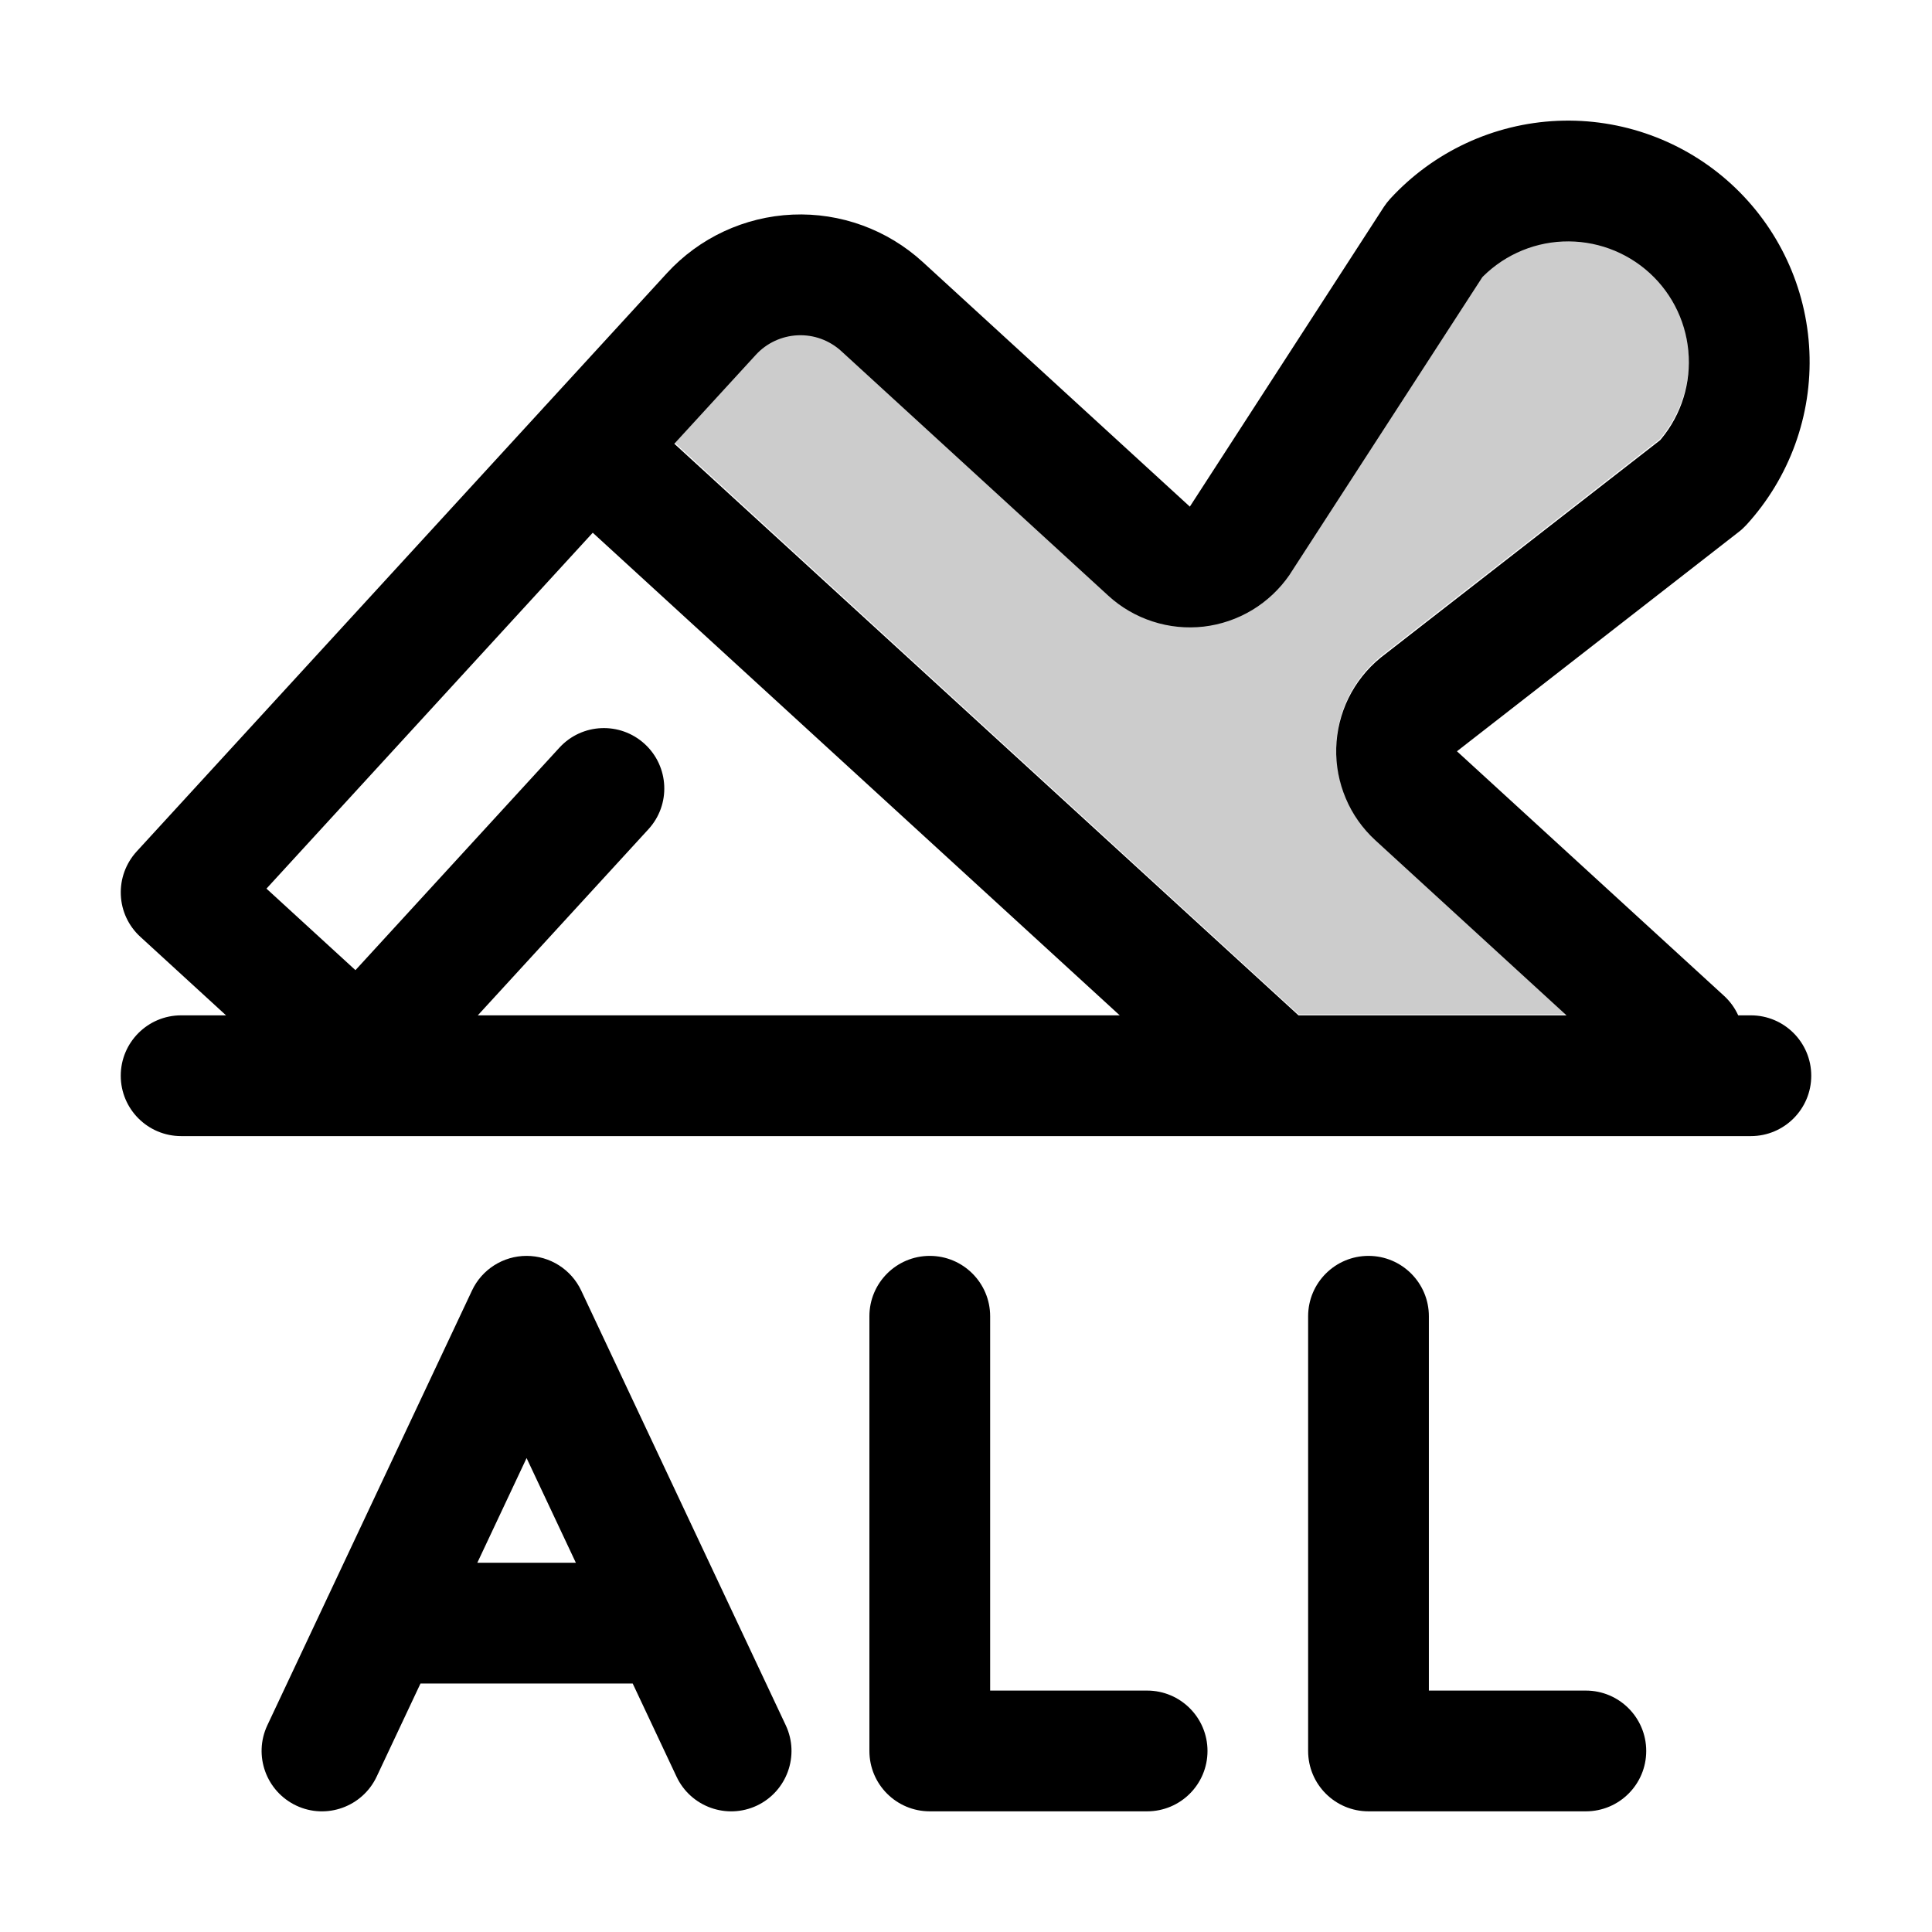
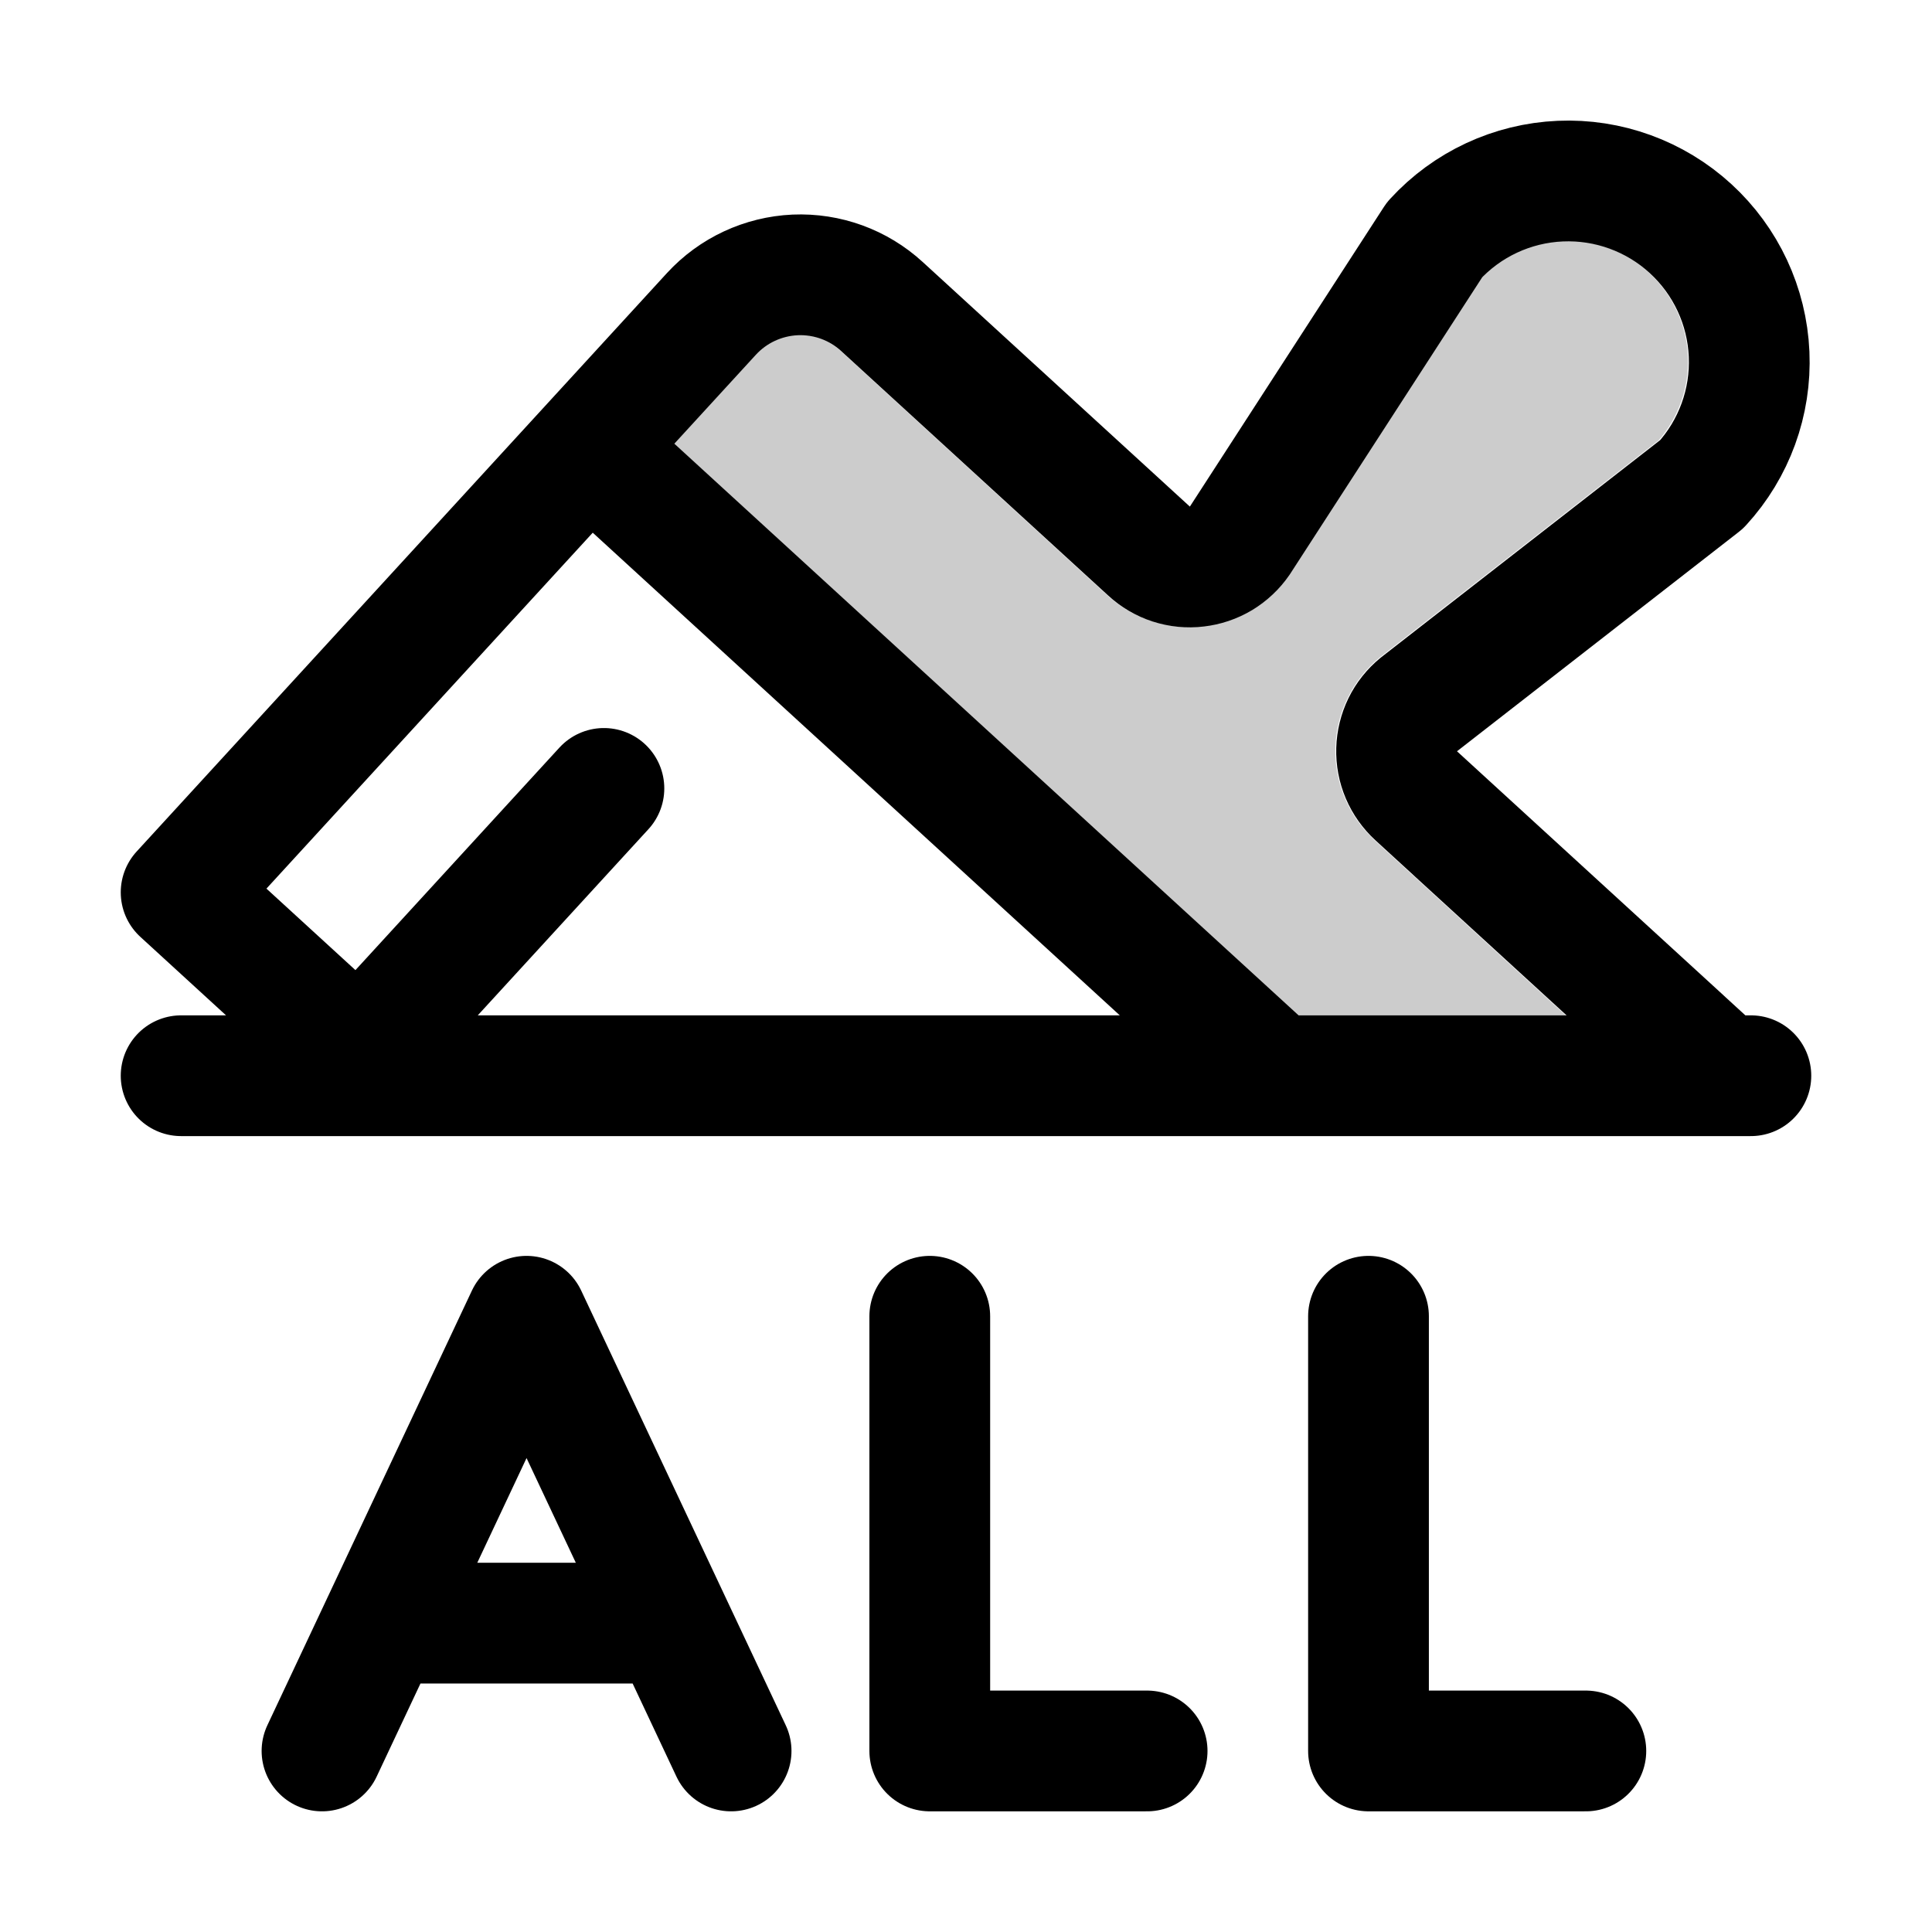
<svg xmlns="http://www.w3.org/2000/svg" width="24" height="24" viewBox="0 0 24 24" fill="none">
-   <path d="M16.131 12.601L19.461 12.601L17.085 10.424L16.973 10.309C16.867 10.188 16.78 10.051 16.717 9.903C16.634 9.705 16.593 9.492 16.599 9.277C16.605 9.063 16.657 8.851 16.751 8.658C16.846 8.465 16.98 8.294 17.146 8.158L17.161 8.146L20.616 5.457C20.864 5.169 20.995 4.796 20.978 4.414C20.961 4.017 20.786 3.643 20.493 3.374C20.2 3.105 19.812 2.964 19.414 2.981C19.032 2.998 18.674 3.161 18.407 3.434L16.029 7.109L16.019 7.125C15.898 7.302 15.739 7.451 15.555 7.562C15.371 7.673 15.165 7.743 14.951 7.768C14.738 7.792 14.522 7.77 14.318 7.704C14.114 7.638 13.926 7.529 13.767 7.383L10.449 4.343C10.303 4.209 10.109 4.138 9.91 4.147C9.711 4.156 9.524 4.243 9.39 4.39L8.377 5.495L16.131 12.601Z" fill="black" fill-opacity="0.2" />
-   <path d="M7.823 5.005C7.518 4.725 7.044 4.746 6.764 5.051C6.484 5.357 6.505 5.831 6.81 6.111L7.317 5.558L7.823 5.005ZM2.25 11.085L1.697 10.578C1.563 10.725 1.492 10.919 1.501 11.118C1.509 11.317 1.597 11.504 1.744 11.638L2.25 11.085ZM8.837 3.901L8.284 3.394L8.837 3.901ZM9.878 3.416L9.91 4.165L9.91 4.165L9.878 3.416ZM10.956 3.808L10.45 4.361V4.361L10.956 3.808ZM14.274 6.847L14.781 6.294L14.781 6.294L14.274 6.847ZM14.549 7.007L14.318 7.72L14.318 7.72L14.549 7.007ZM14.867 7.039L14.952 7.784L14.952 7.784L14.867 7.039ZM15.4 6.717L16.019 7.141C16.022 7.136 16.026 7.13 16.029 7.125L15.4 6.717ZM17.821 2.978L17.268 2.471C17.24 2.502 17.214 2.535 17.191 2.57L17.821 2.978ZM21 2.839L21.506 2.286L21 2.839ZM21.728 4.399L22.477 4.366V4.366L21.728 4.399ZM21.139 6.017L21.599 6.608C21.632 6.583 21.663 6.554 21.692 6.523L21.139 6.017ZM17.623 8.753L17.162 8.161C17.157 8.165 17.152 8.169 17.147 8.173L17.623 8.753ZM17.349 9.312L16.599 9.292L16.599 9.292L17.349 9.312ZM17.408 9.625L16.718 9.918L16.718 9.918L17.408 9.625ZM17.592 9.885L18.098 9.332L18.098 9.332L17.592 9.885ZM20.403 13.477C20.709 13.756 21.183 13.736 21.463 13.43C21.742 13.125 21.722 12.65 21.416 12.37L20.91 12.924L20.403 13.477ZM3.909 12.604C3.629 12.909 3.65 13.383 3.955 13.663C4.26 13.943 4.735 13.923 5.015 13.617L4.462 13.11L3.909 12.604ZM8.055 10.301C8.335 9.996 8.314 9.522 8.009 9.242C7.703 8.962 7.229 8.982 6.949 9.288L7.502 9.794L8.055 10.301ZM2.25 12.613C1.836 12.613 1.5 12.949 1.5 13.363C1.5 13.777 1.836 14.113 2.25 14.113L2.25 13.363L2.25 12.613ZM21.75 14.113C22.164 14.113 22.5 13.777 22.5 13.363C22.5 12.949 22.164 12.613 21.75 12.613V13.363V14.113ZM8.404 22.07C8.58 22.445 9.027 22.606 9.402 22.43C9.776 22.253 9.937 21.807 9.761 21.432L9.082 21.751L8.404 22.07ZM6.541 16.351L7.22 16.032C7.096 15.769 6.832 15.601 6.541 15.601C6.251 15.601 5.986 15.769 5.863 16.032L6.541 16.351ZM3.321 21.432C3.145 21.807 3.306 22.253 3.681 22.43C4.055 22.606 4.502 22.445 4.679 22.07L4 21.751L3.321 21.432ZM8.335 20.913C8.749 20.913 9.085 20.577 9.085 20.163C9.085 19.749 8.749 19.413 8.335 19.413V20.163V20.913ZM4.747 19.413C4.333 19.413 3.997 19.749 3.997 20.163C3.997 20.577 4.333 20.913 4.747 20.913V20.163V19.413ZM14.25 22.501C14.664 22.501 15 22.166 15 21.751C15 21.337 14.664 21.001 14.25 21.001V21.751V22.501ZM11.55 21.751H10.8C10.8 22.166 11.136 22.501 11.55 22.501V21.751ZM12.3 16.351C12.3 15.937 11.964 15.601 11.55 15.601C11.136 15.601 10.8 15.937 10.8 16.351H11.55H12.3ZM19.7 22.501C20.114 22.501 20.45 22.166 20.45 21.751C20.45 21.337 20.114 21.001 19.7 21.001V21.751V22.501ZM17 21.751H16.25C16.25 22.166 16.586 22.501 17 22.501V21.751ZM17.75 16.351C17.75 15.937 17.414 15.601 17 15.601C16.586 15.601 16.25 15.937 16.25 16.351H17H17.75ZM15.869 13.39L16.375 12.837L7.823 5.005L7.317 5.558L6.81 6.111L15.362 13.943L15.869 13.39ZM4.735 13.361L5.241 12.808L2.757 10.532L2.25 11.085L1.744 11.638L4.228 13.914L4.735 13.361ZM2.25 11.085L2.803 11.592L9.39 4.407L8.837 3.901L8.284 3.394L1.697 10.578L2.25 11.085ZM8.837 3.901L9.39 4.407C9.524 4.261 9.711 4.174 9.91 4.165L9.878 3.416L9.845 2.666C9.249 2.692 8.687 2.954 8.284 3.394L8.837 3.901ZM9.878 3.416L9.91 4.165C10.109 4.156 10.303 4.227 10.45 4.361L10.956 3.808L11.463 3.255C11.023 2.852 10.441 2.64 9.845 2.666L9.878 3.416ZM10.956 3.808L10.45 4.361L13.768 7.4L14.274 6.847L14.781 6.294L11.463 3.255L10.956 3.808ZM14.274 6.847L13.768 7.4C13.926 7.545 14.114 7.654 14.318 7.72L14.549 7.007L14.781 6.294L14.781 6.294L14.274 6.847ZM14.549 7.007L14.318 7.72C14.523 7.787 14.739 7.808 14.952 7.784L14.867 7.039L14.781 6.294L14.781 6.294L14.549 7.007ZM14.867 7.039L14.952 7.784C15.165 7.759 15.371 7.689 15.555 7.578L15.168 6.936L14.781 6.294L14.781 6.294L14.867 7.039ZM15.168 6.936L15.555 7.578C15.739 7.467 15.897 7.318 16.019 7.141L15.4 6.717L14.781 6.294L14.781 6.294L15.168 6.936ZM15.4 6.717L16.029 7.125L18.451 3.386L17.821 2.978L17.191 2.57L14.77 6.31L15.4 6.717ZM17.821 2.978L18.374 3.485C18.642 3.192 19.017 3.017 19.414 3L19.382 2.251L19.349 1.501C18.554 1.536 17.806 1.885 17.268 2.471L17.821 2.978ZM19.382 2.251L19.414 3C19.812 2.983 20.2 3.124 20.493 3.392L21 2.839L21.506 2.286C20.92 1.749 20.144 1.467 19.349 1.501L19.382 2.251ZM21.728 4.399L20.978 4.432C20.996 4.829 20.855 5.217 20.586 5.51L21.139 6.017L21.692 6.523C22.229 5.937 22.512 5.161 22.477 4.366L21.728 4.399ZM21.139 6.017L20.678 5.425L17.162 8.161L17.623 8.753L18.083 9.345L21.599 6.608L21.139 6.017ZM17.623 8.753L17.147 8.173C16.981 8.309 16.846 8.48 16.751 8.673L17.425 9.003L18.099 9.333L18.098 9.333L17.623 8.753ZM17.425 9.003L16.751 8.673C16.657 8.866 16.605 9.077 16.599 9.292L17.349 9.312L18.099 9.332L18.099 9.333L17.425 9.003ZM17.349 9.312L16.599 9.292C16.593 9.506 16.634 9.72 16.718 9.918L17.408 9.625L18.099 9.332L18.099 9.332L17.349 9.312ZM17.408 9.625L16.718 9.918C16.801 10.116 16.927 10.293 17.085 10.438L17.592 9.885L18.098 9.332L18.099 9.332L17.408 9.625ZM21 2.839L20.493 3.392C20.787 3.661 20.961 4.035 20.978 4.432L21.728 4.399L22.477 4.366C22.442 3.572 22.093 2.824 21.506 2.286L21 2.839ZM17.592 9.885L17.085 10.438L20.403 13.477L20.91 12.924L21.416 12.37L18.098 9.332L17.592 9.885ZM4.462 13.11L5.015 13.617L8.055 10.301L7.502 9.794L6.949 9.288L3.909 12.604L4.462 13.11ZM2.25 13.363L2.25 14.113L21.75 14.113V13.363V12.613L2.25 12.613L2.25 13.363ZM9.082 21.751L9.761 21.432L7.22 16.032L6.541 16.351L5.863 16.671L8.404 22.07L9.082 21.751ZM6.541 16.351L5.863 16.032L3.321 21.432L4 21.751L4.679 22.07L7.22 16.671L6.541 16.351ZM8.335 20.163V19.413H4.747V20.163V20.913H8.335V20.163ZM14.25 21.751V21.001H11.55V21.751V22.501H14.25V21.751ZM11.55 21.751H12.3V16.351H11.55H10.8V21.751H11.55ZM19.7 21.751V21.001H17V21.751V22.501H19.7V21.751ZM17 21.751H17.75V16.351H17H16.25V21.751H17Z" fill="black" />
+   <path d="M16.121 12.613L19.45 12.613L17.074 10.436L16.962 10.321C16.856 10.201 16.77 10.063 16.707 9.915C16.623 9.717 16.582 9.504 16.588 9.29C16.594 9.075 16.646 8.863 16.741 8.671C16.835 8.478 16.97 8.306 17.136 8.17L17.151 8.158L20.605 5.47C20.854 5.181 20.984 4.808 20.968 4.427C20.95 4.029 20.776 3.655 20.483 3.386C20.189 3.117 19.801 2.976 19.404 2.994C19.022 3.01 18.663 3.173 18.397 3.446L16.019 7.121L16.008 7.137C15.887 7.314 15.728 7.463 15.544 7.574C15.36 7.685 15.154 7.756 14.941 7.78C14.728 7.804 14.512 7.783 14.308 7.716C14.103 7.65 13.915 7.541 13.757 7.396L10.439 4.355C10.292 4.221 10.098 4.151 9.9 4.159C9.701 4.168 9.514 4.255 9.379 4.402L8.366 5.507L16.121 12.613Z" fill="black" fill-opacity="0.2" />
+   <path d="M15.84 13.363L7.317 5.558M15.84 13.363L2.25 13.363M15.84 13.363L21.75 13.363M4.735 13.361L2.25 11.085L8.837 3.9C9.106 3.607 9.48 3.433 9.877 3.415C10.275 3.398 10.663 3.539 10.956 3.808L14.274 6.846C14.353 6.919 14.447 6.974 14.549 7.007C14.652 7.04 14.76 7.051 14.866 7.038C14.973 7.026 15.076 6.991 15.168 6.936C15.26 6.88 15.339 6.806 15.4 6.717L17.821 2.978C18.224 2.538 18.785 2.276 19.382 2.25C19.978 2.224 20.56 2.436 21 2.839C21.44 3.242 21.702 3.803 21.728 4.399C21.754 4.995 21.542 5.577 21.139 6.016L17.623 8.753C17.54 8.821 17.472 8.906 17.425 9.002C17.378 9.099 17.352 9.204 17.349 9.312C17.346 9.419 17.366 9.526 17.408 9.625C17.45 9.724 17.513 9.812 17.592 9.885L20.91 12.923M4.462 13.11L7.502 9.794M9.082 21.751L6.541 16.351L4 21.751M8.335 20.163H4.747M14.25 21.751H11.55V16.351M19.7 21.751H17V16.351M18.072 10.325L21.39 13.363" stroke="black" stroke-width="1.5" stroke-linecap="round" stroke-linejoin="round" />
</svg>
